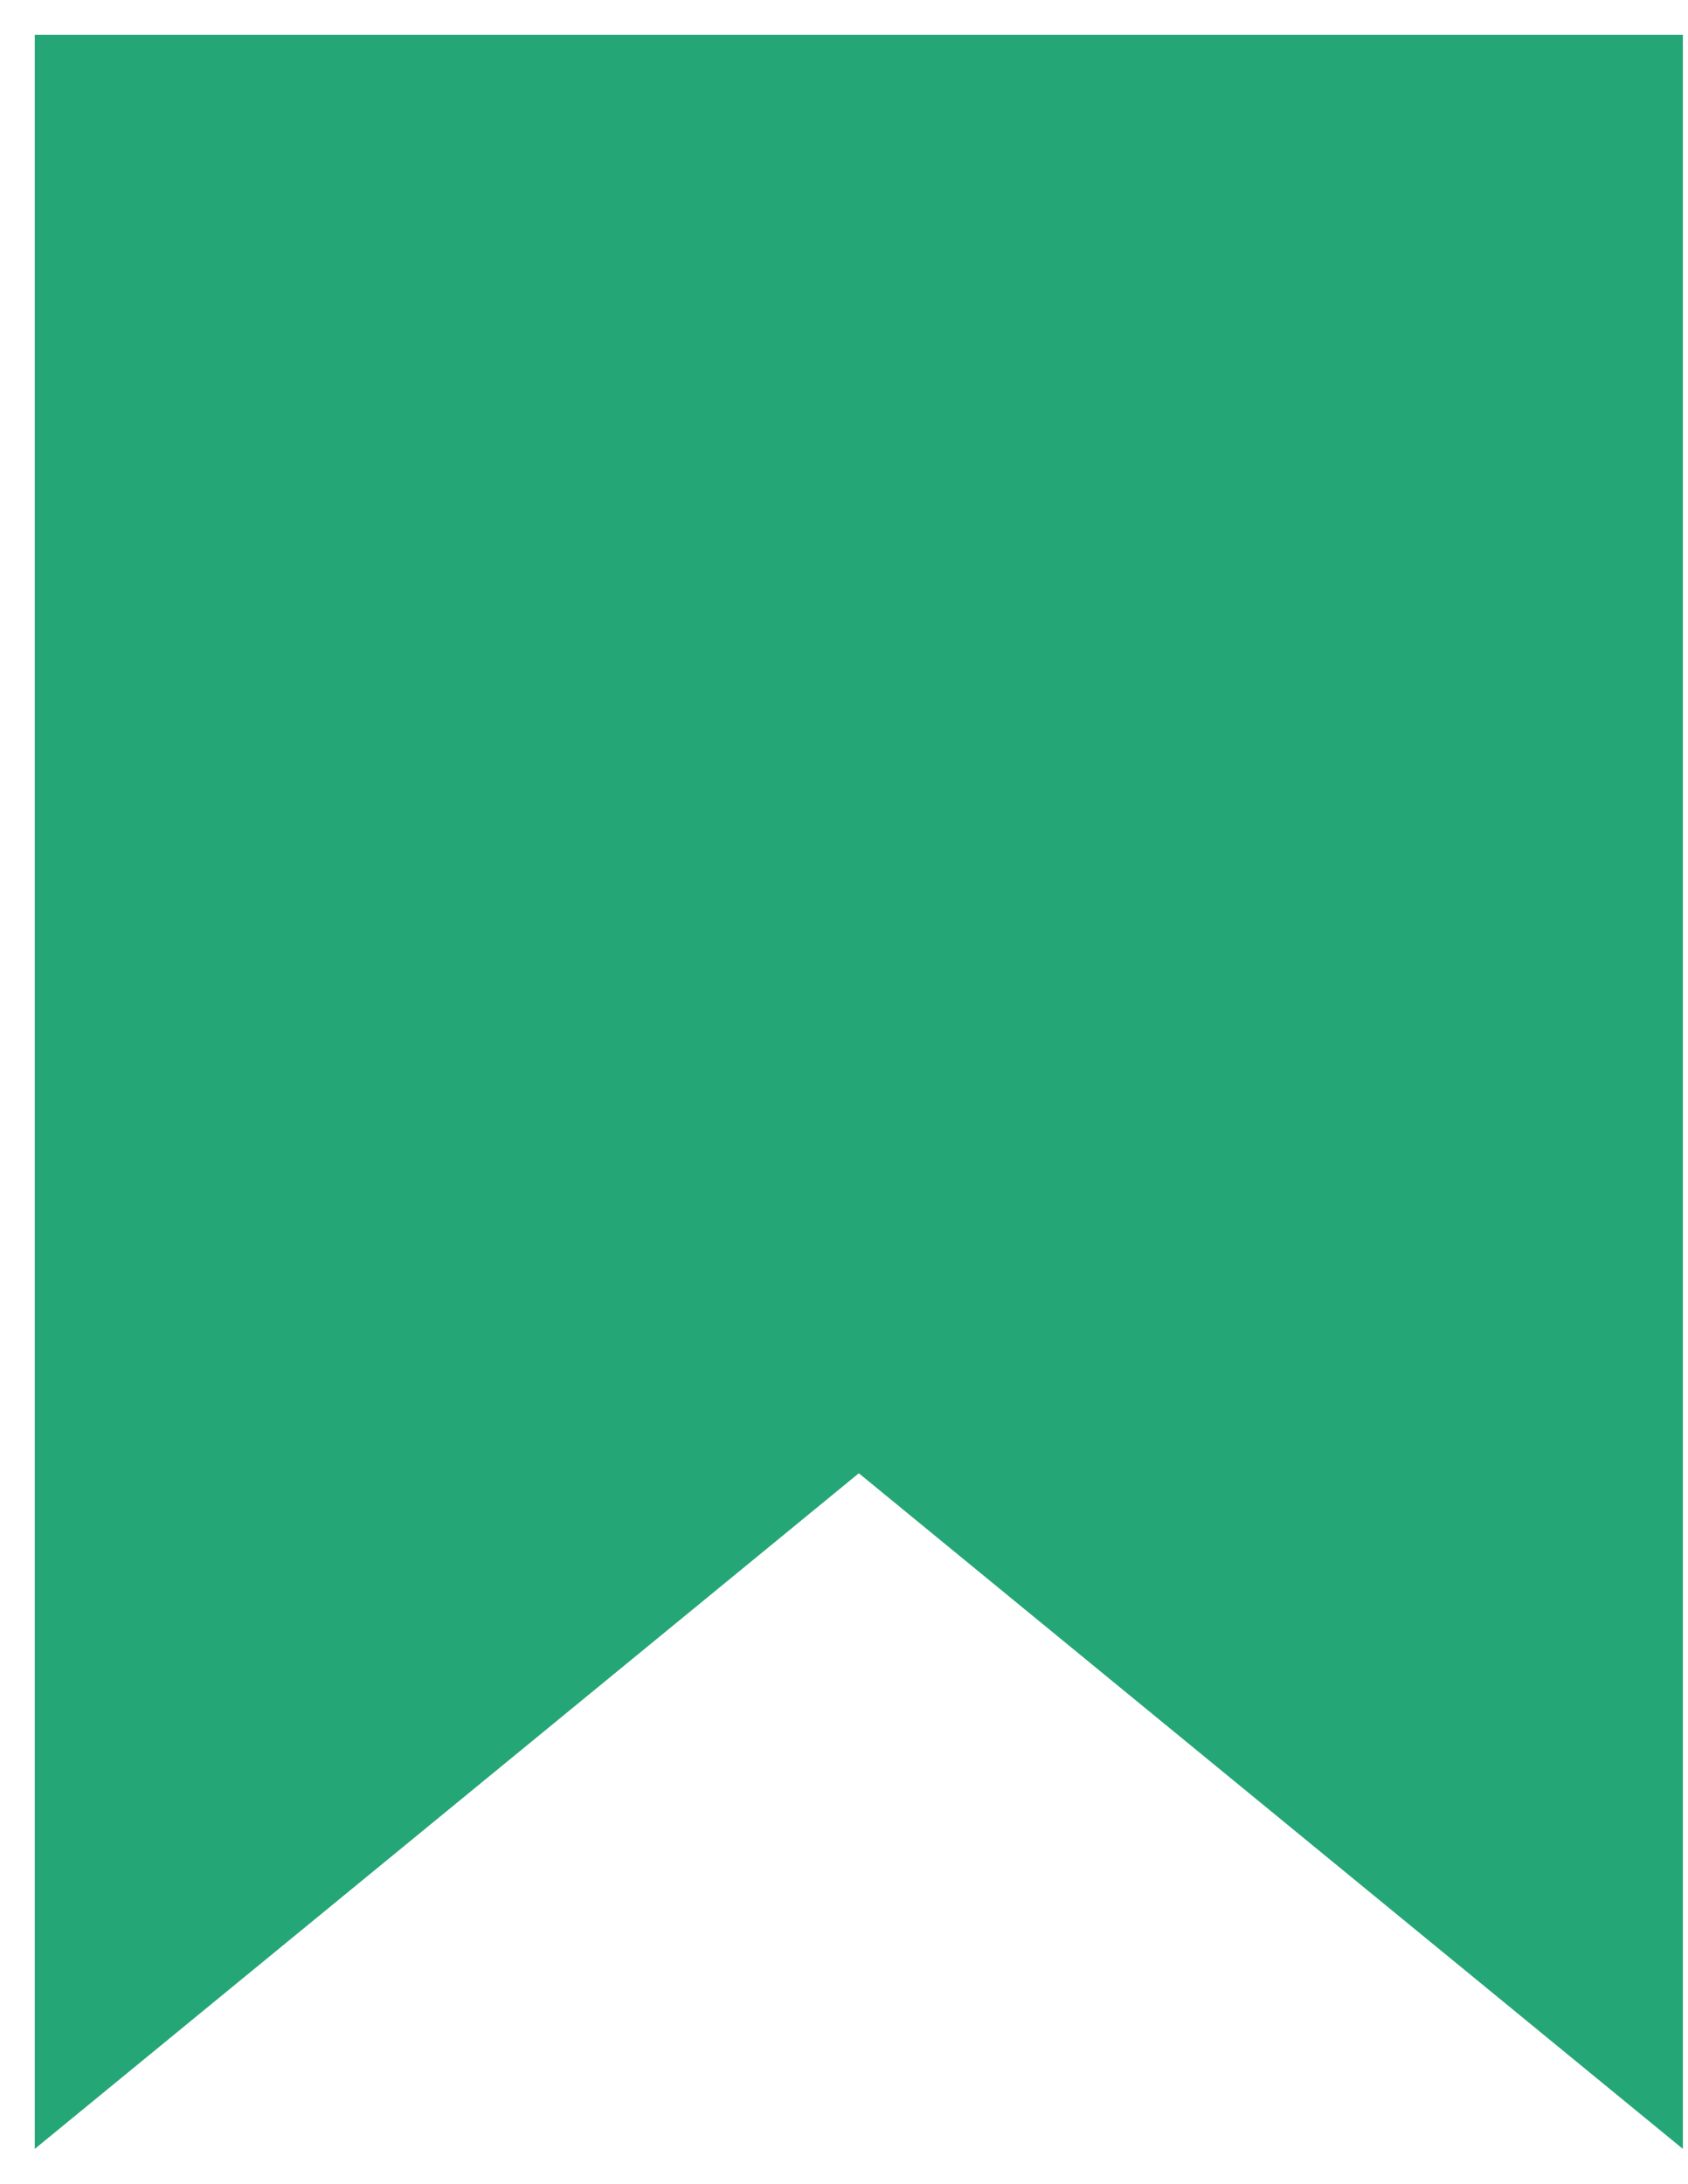
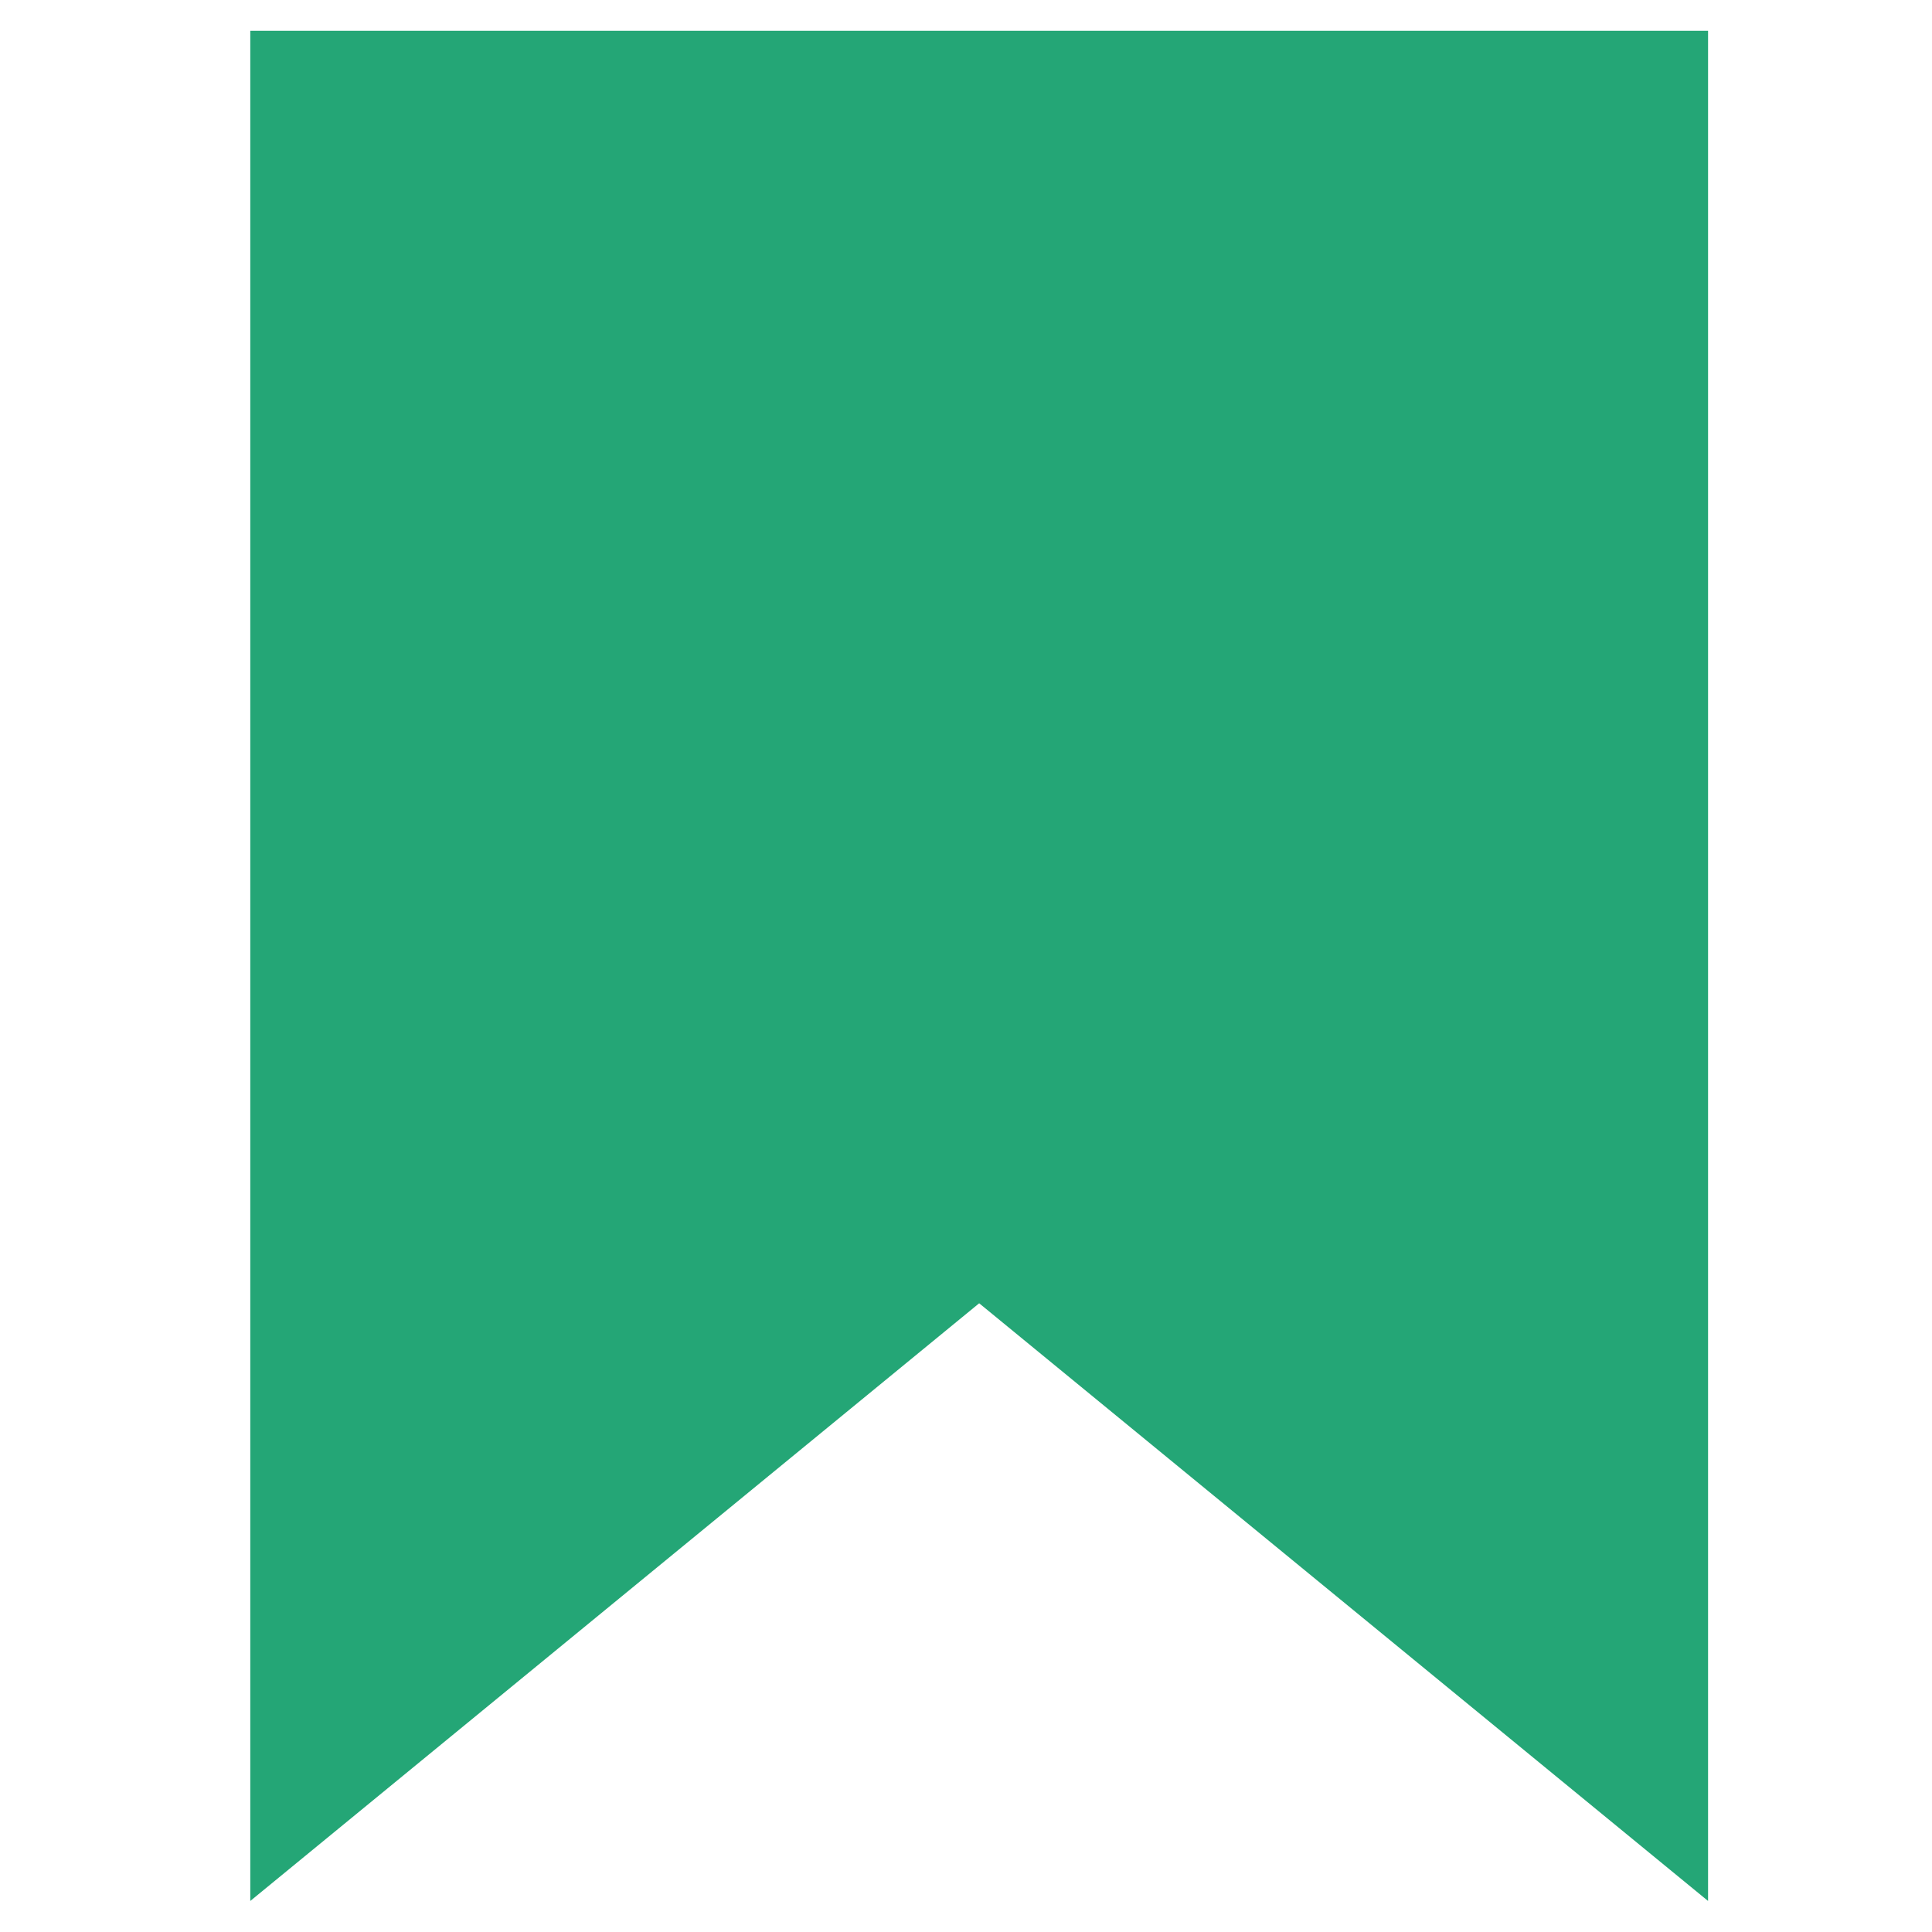
- <svg xmlns="http://www.w3.org/2000/svg" width="17" height="22" viewBox="0 0 17 22" fill="none">
+ <svg xmlns="http://www.w3.org/2000/svg" width="20" height="20" viewBox="0 0 17 22" fill="none">
  <path d="M1 1H16.3V20.273L8.65 14L1 20.273V1Z" fill="#24A676" stroke="#24A676" stroke-width="1.3" />
</svg>
